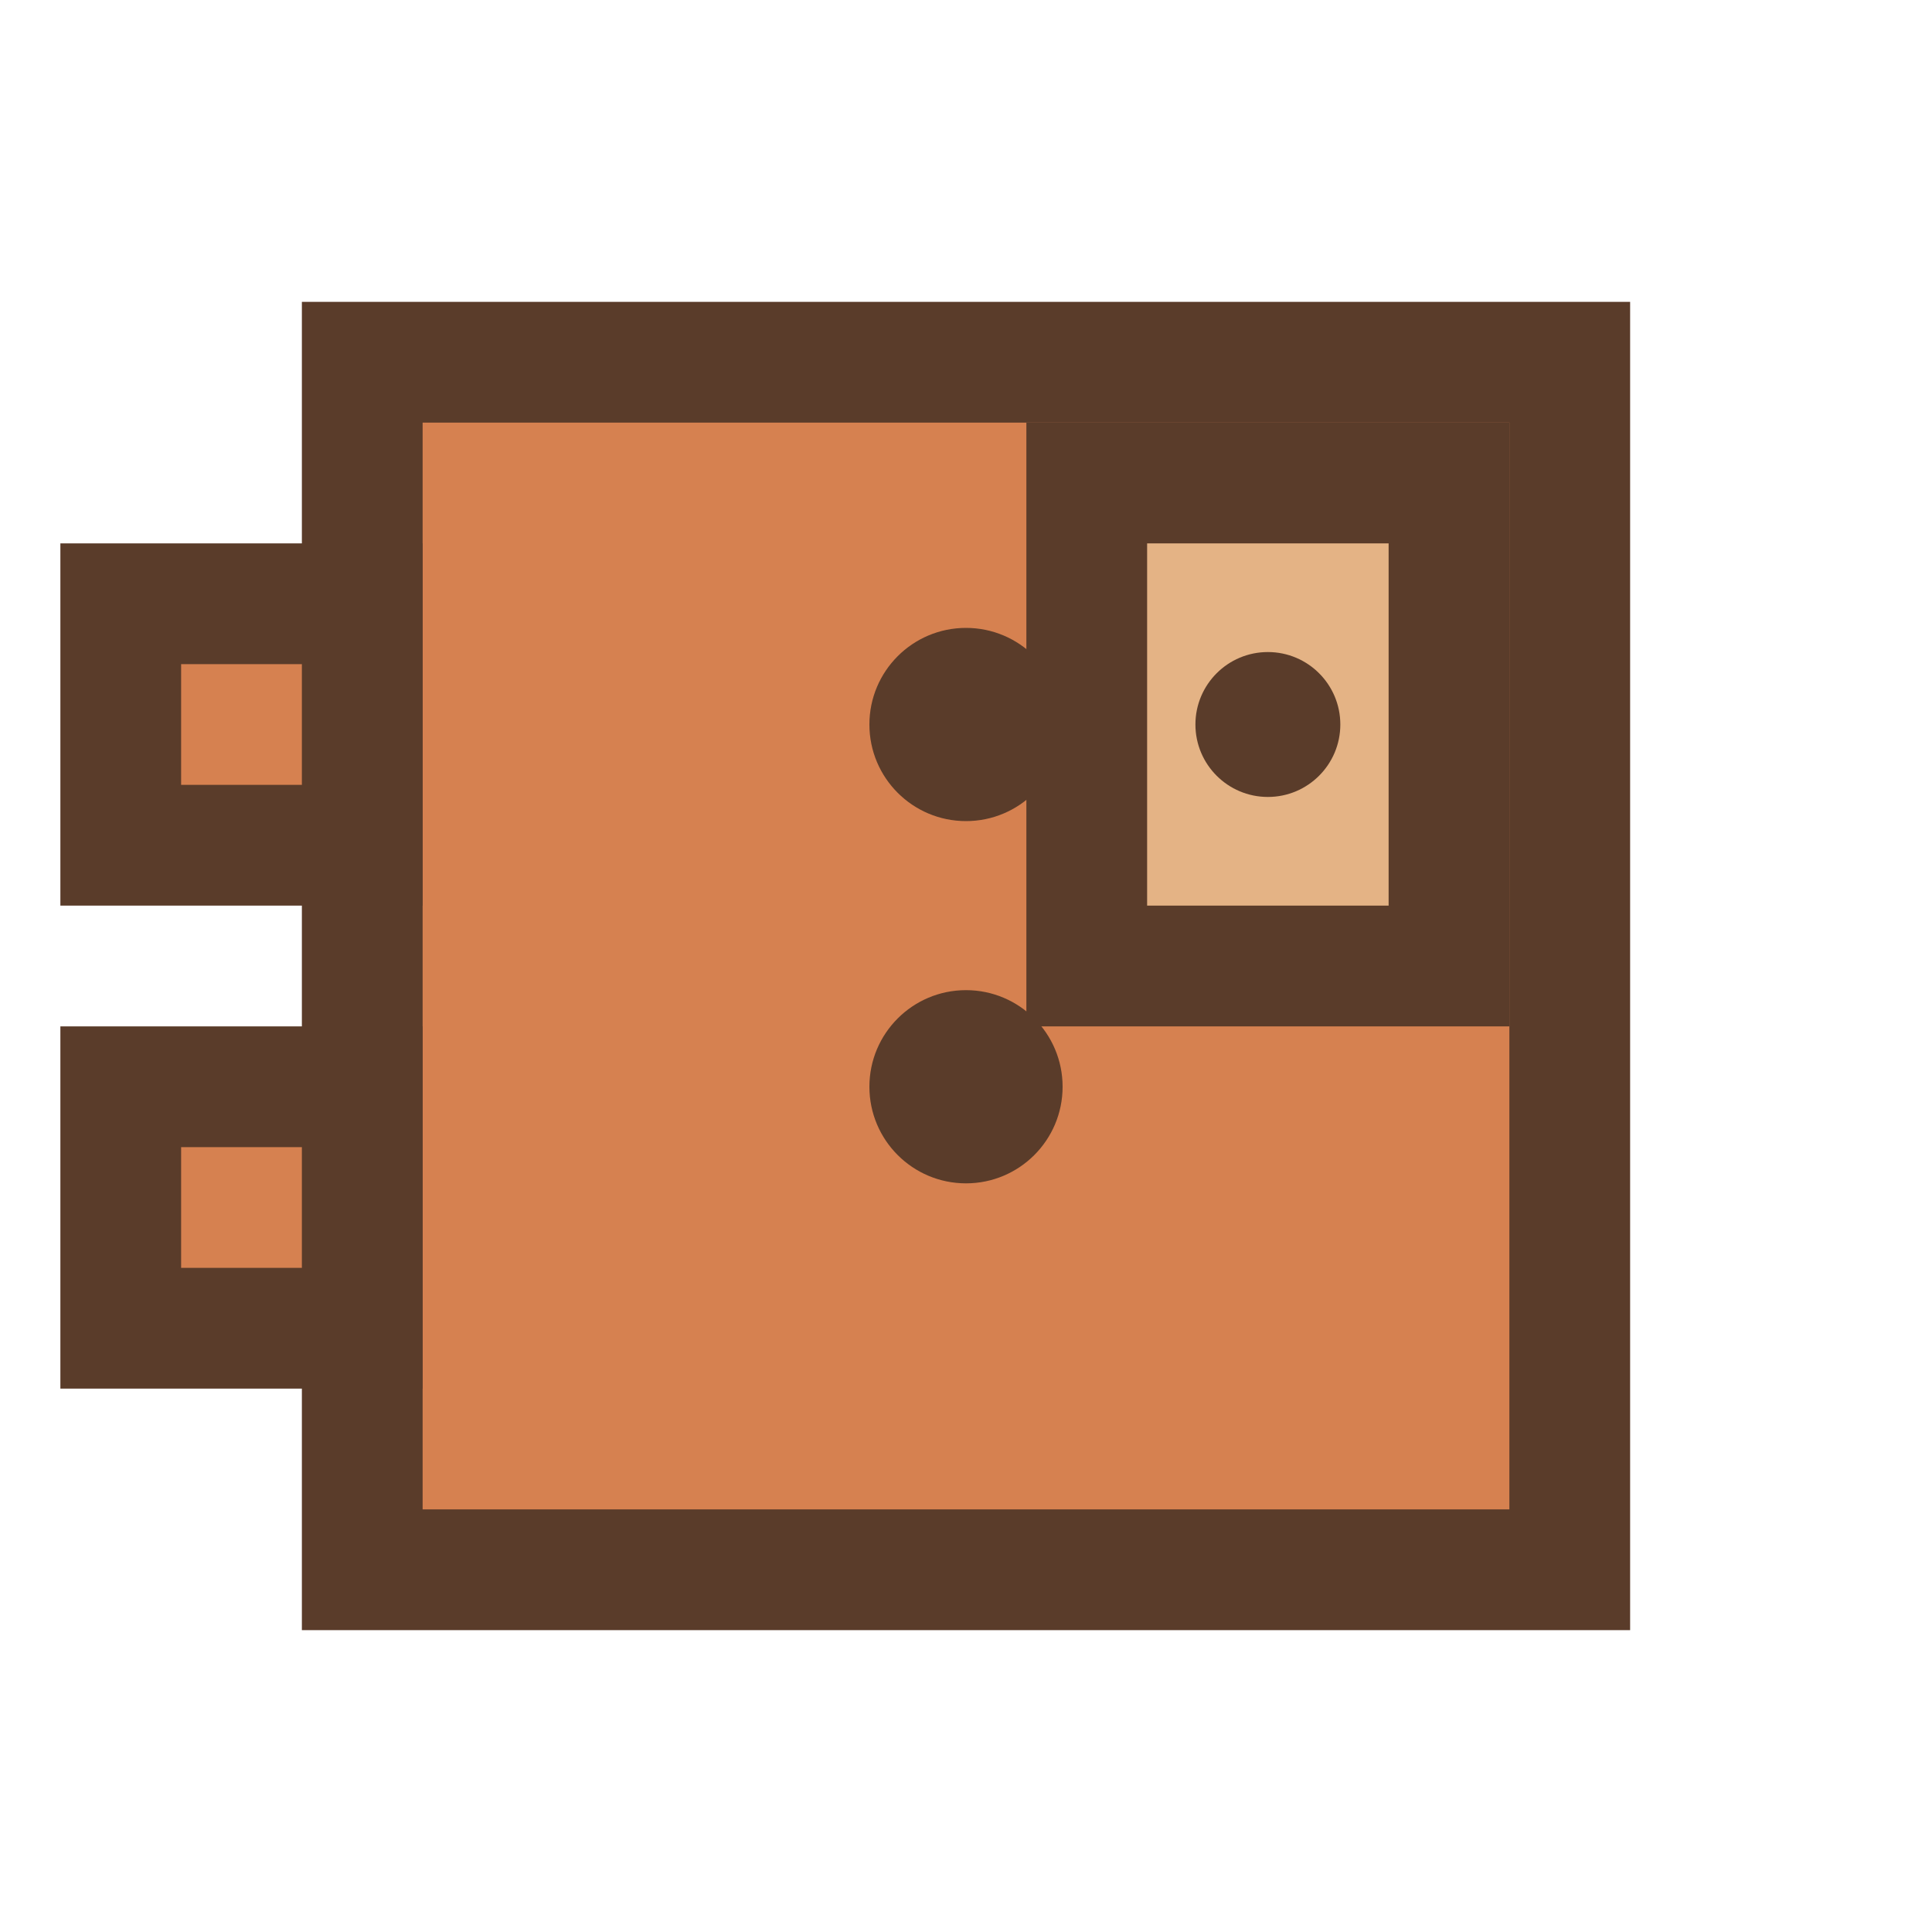
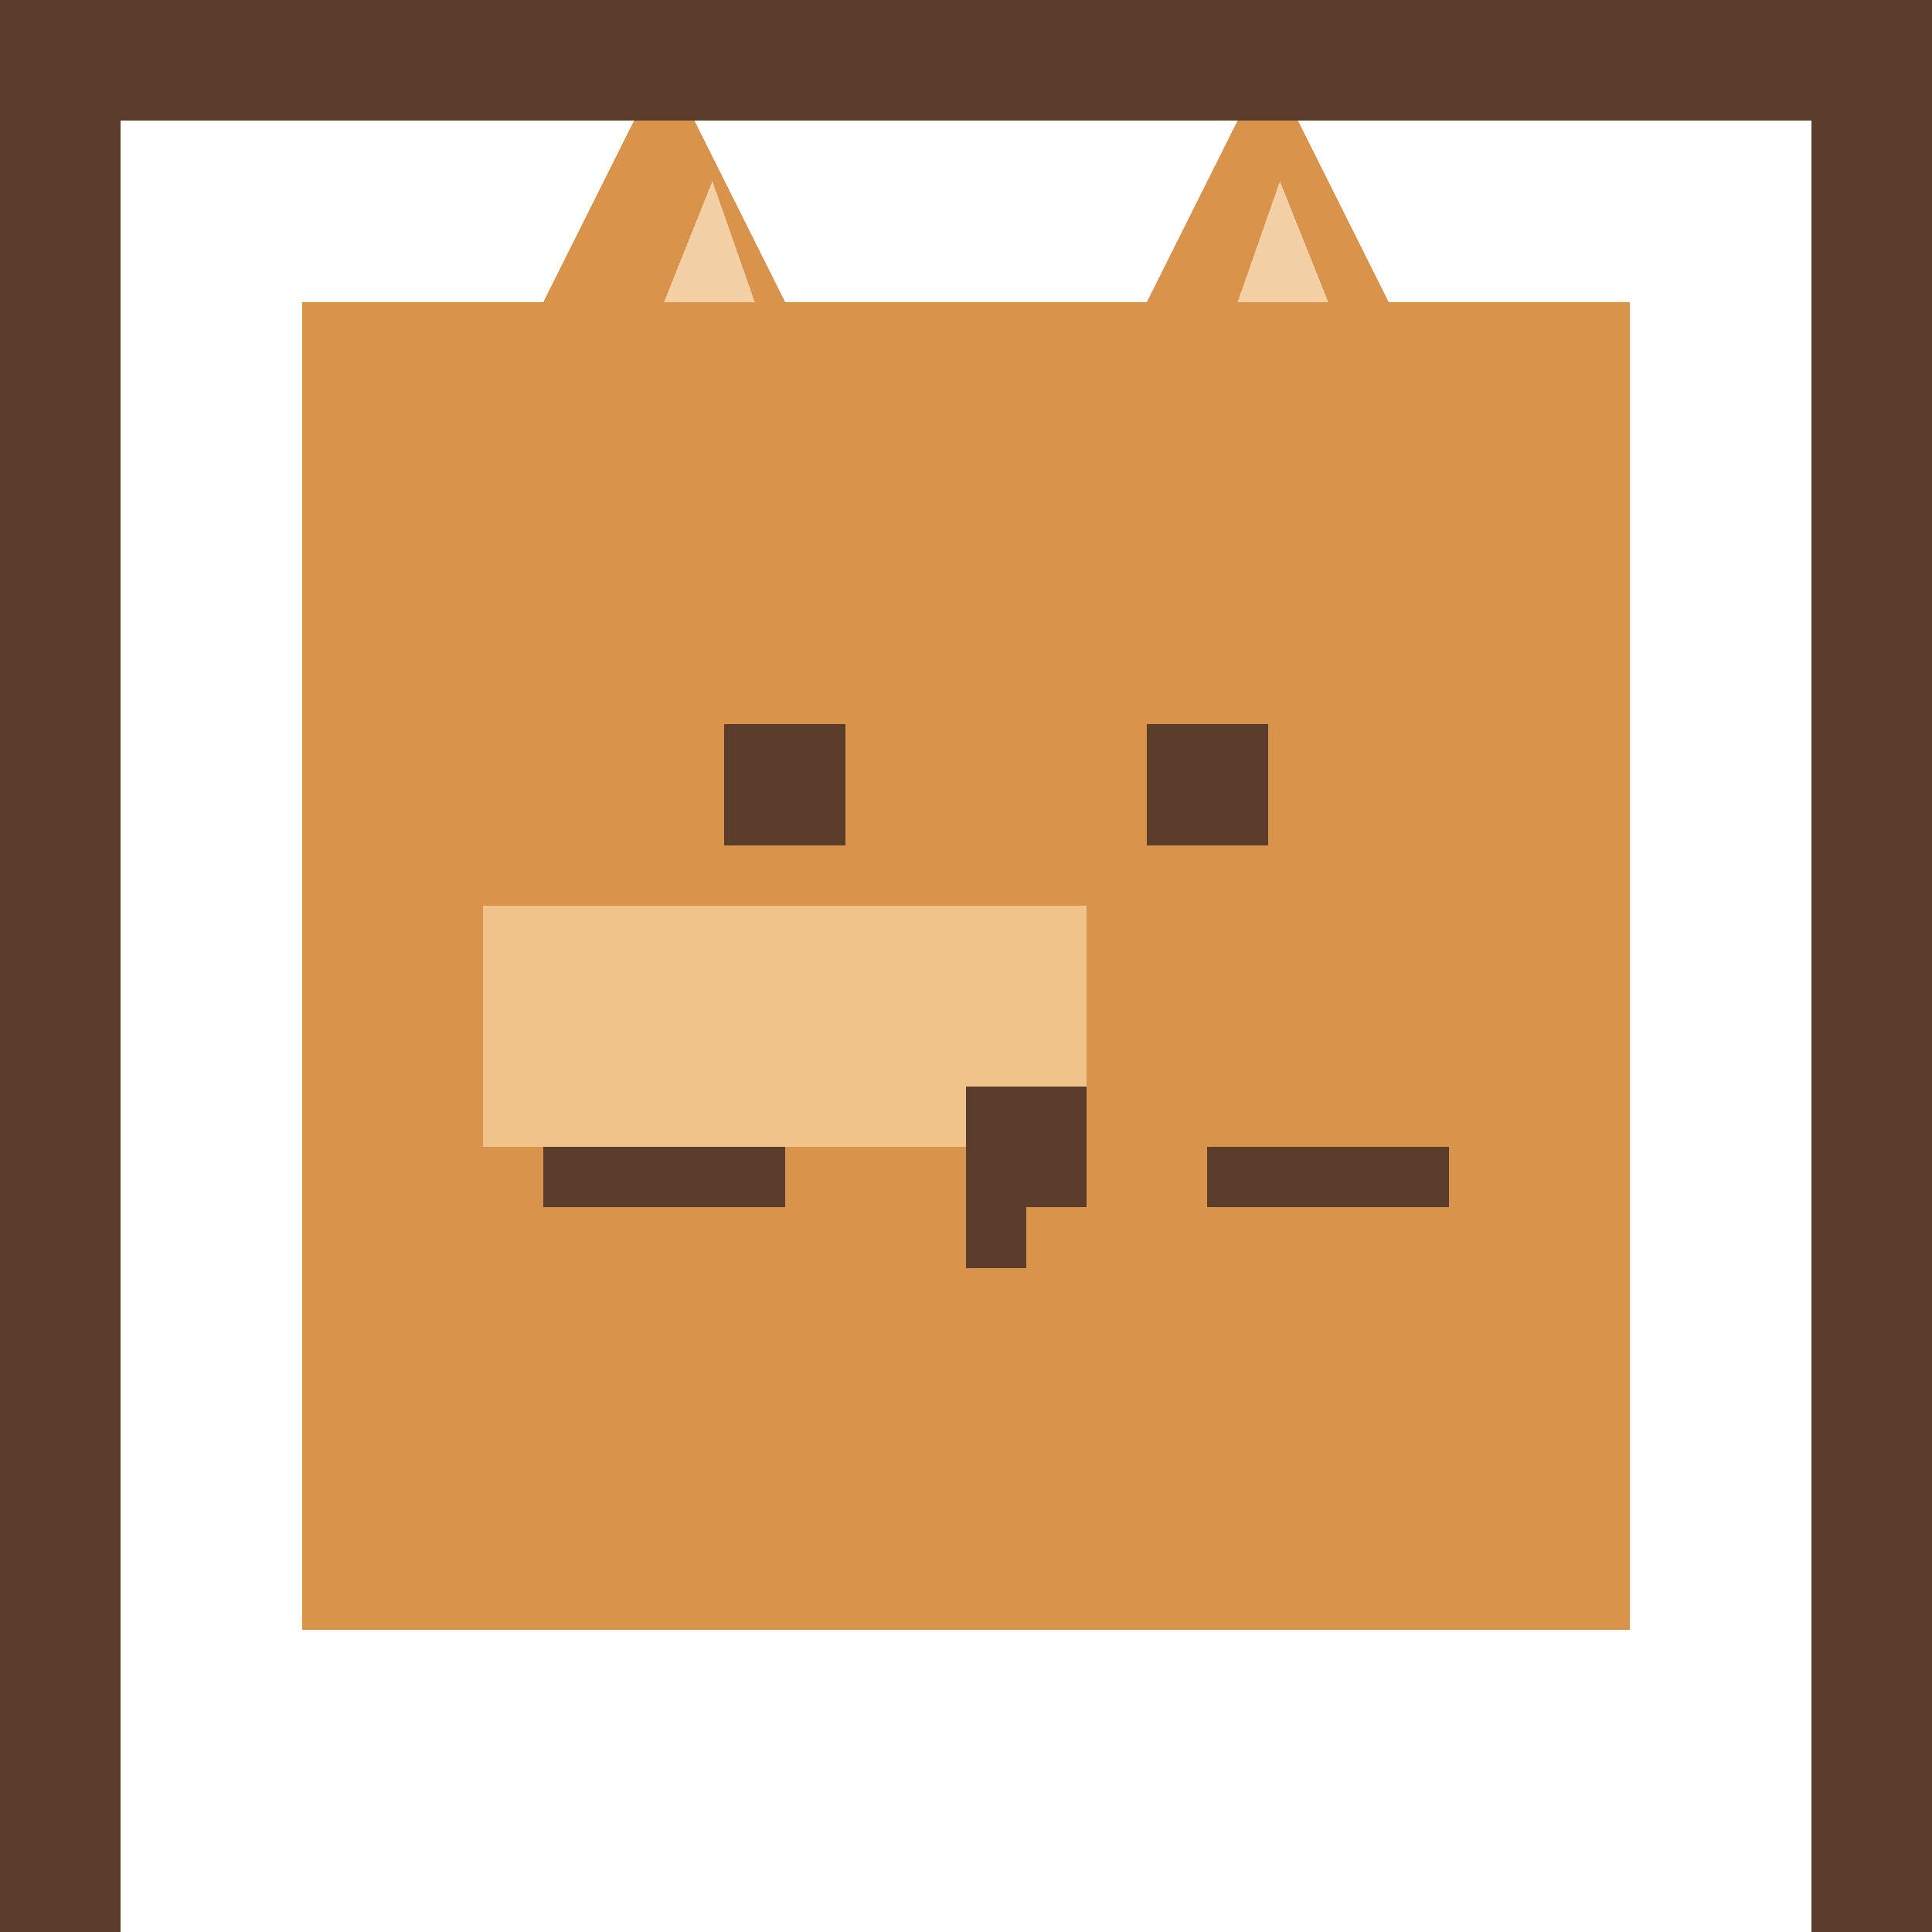
- <svg xmlns="http://www.w3.org/2000/svg" width="32" height="32" viewBox="0 0 32 32">
-   <g transform="rotate(-90 16.0 16.0)">
-     <rect x="6" y="6" width="20" height="20" fill="#d68150" stroke="#5a3c2a" stroke-width="2" />
-     <rect x="10" y="2" width="4" height="4" fill="#d68150" stroke="#5a3c2a" stroke-width="2" />
-     <rect x="18" y="2" width="4" height="4" fill="#d68150" stroke="#5a3c2a" stroke-width="2" />
-     <rect x="16" y="18" width="8" height="6" fill="#e4b385" stroke="#5a3c2a" stroke-width="2" />
-     <circle cx="14" cy="16" r="1.6" fill="#5a3c2a" />
-     <circle cx="20" cy="16" r="1.6" fill="#5a3c2a" />
-     <circle cx="20" cy="21" r="1.2" fill="#5a3c2a" />
-   </g>
+ <svg xmlns="http://www.w3.org/2000/svg" width="32" height="32" viewBox="0 0 32 32" shape-rendering="crispEdges">
+   <rect x="5" y="5" width="22" height="22" fill="#d9934a" />
+   <path d="M9,5 L13,5 L11,1 Z" fill="#d9934a" />
+   <path d="M19,5 L23,5 L21,1 Z" fill="#d9934a" />
+   <path d="M11,5 L12.5,5 L11.8,3 Z" fill="#f4d0a7" />
+   <path d="M20.5,5 L22,5 L21.2,3 Z" fill="#f4d0a7" />
+   <rect x="8" y="15" width="10" height="4" fill="#f0c38b" />
+   <rect x="12" y="12" width="2" height="2" fill="#5a3c2a" />
+   <rect x="19" y="12" width="2" height="2" fill="#5a3c2a" />
+   <rect x="16" y="18" width="2" height="2" fill="#5a3c2a" />
+   <rect x="16" y="20" width="1" height="1" fill="#5a3c2a" />
+   <rect x="9" y="19" width="4" height="1" fill="#5a3c2a" />
+   <rect x="20" y="19" width="4" height="1" fill="#5a3c2a" />
+   <rect x="0" y="0" width="32" height="2" fill="#5a3c2a" />
+   <rect x="0" y="0" width="2" height="32" fill="#5a3c2a" />
+   <rect x="30" y="0" width="2" height="32" fill="#5a3c2a" />
</svg>
